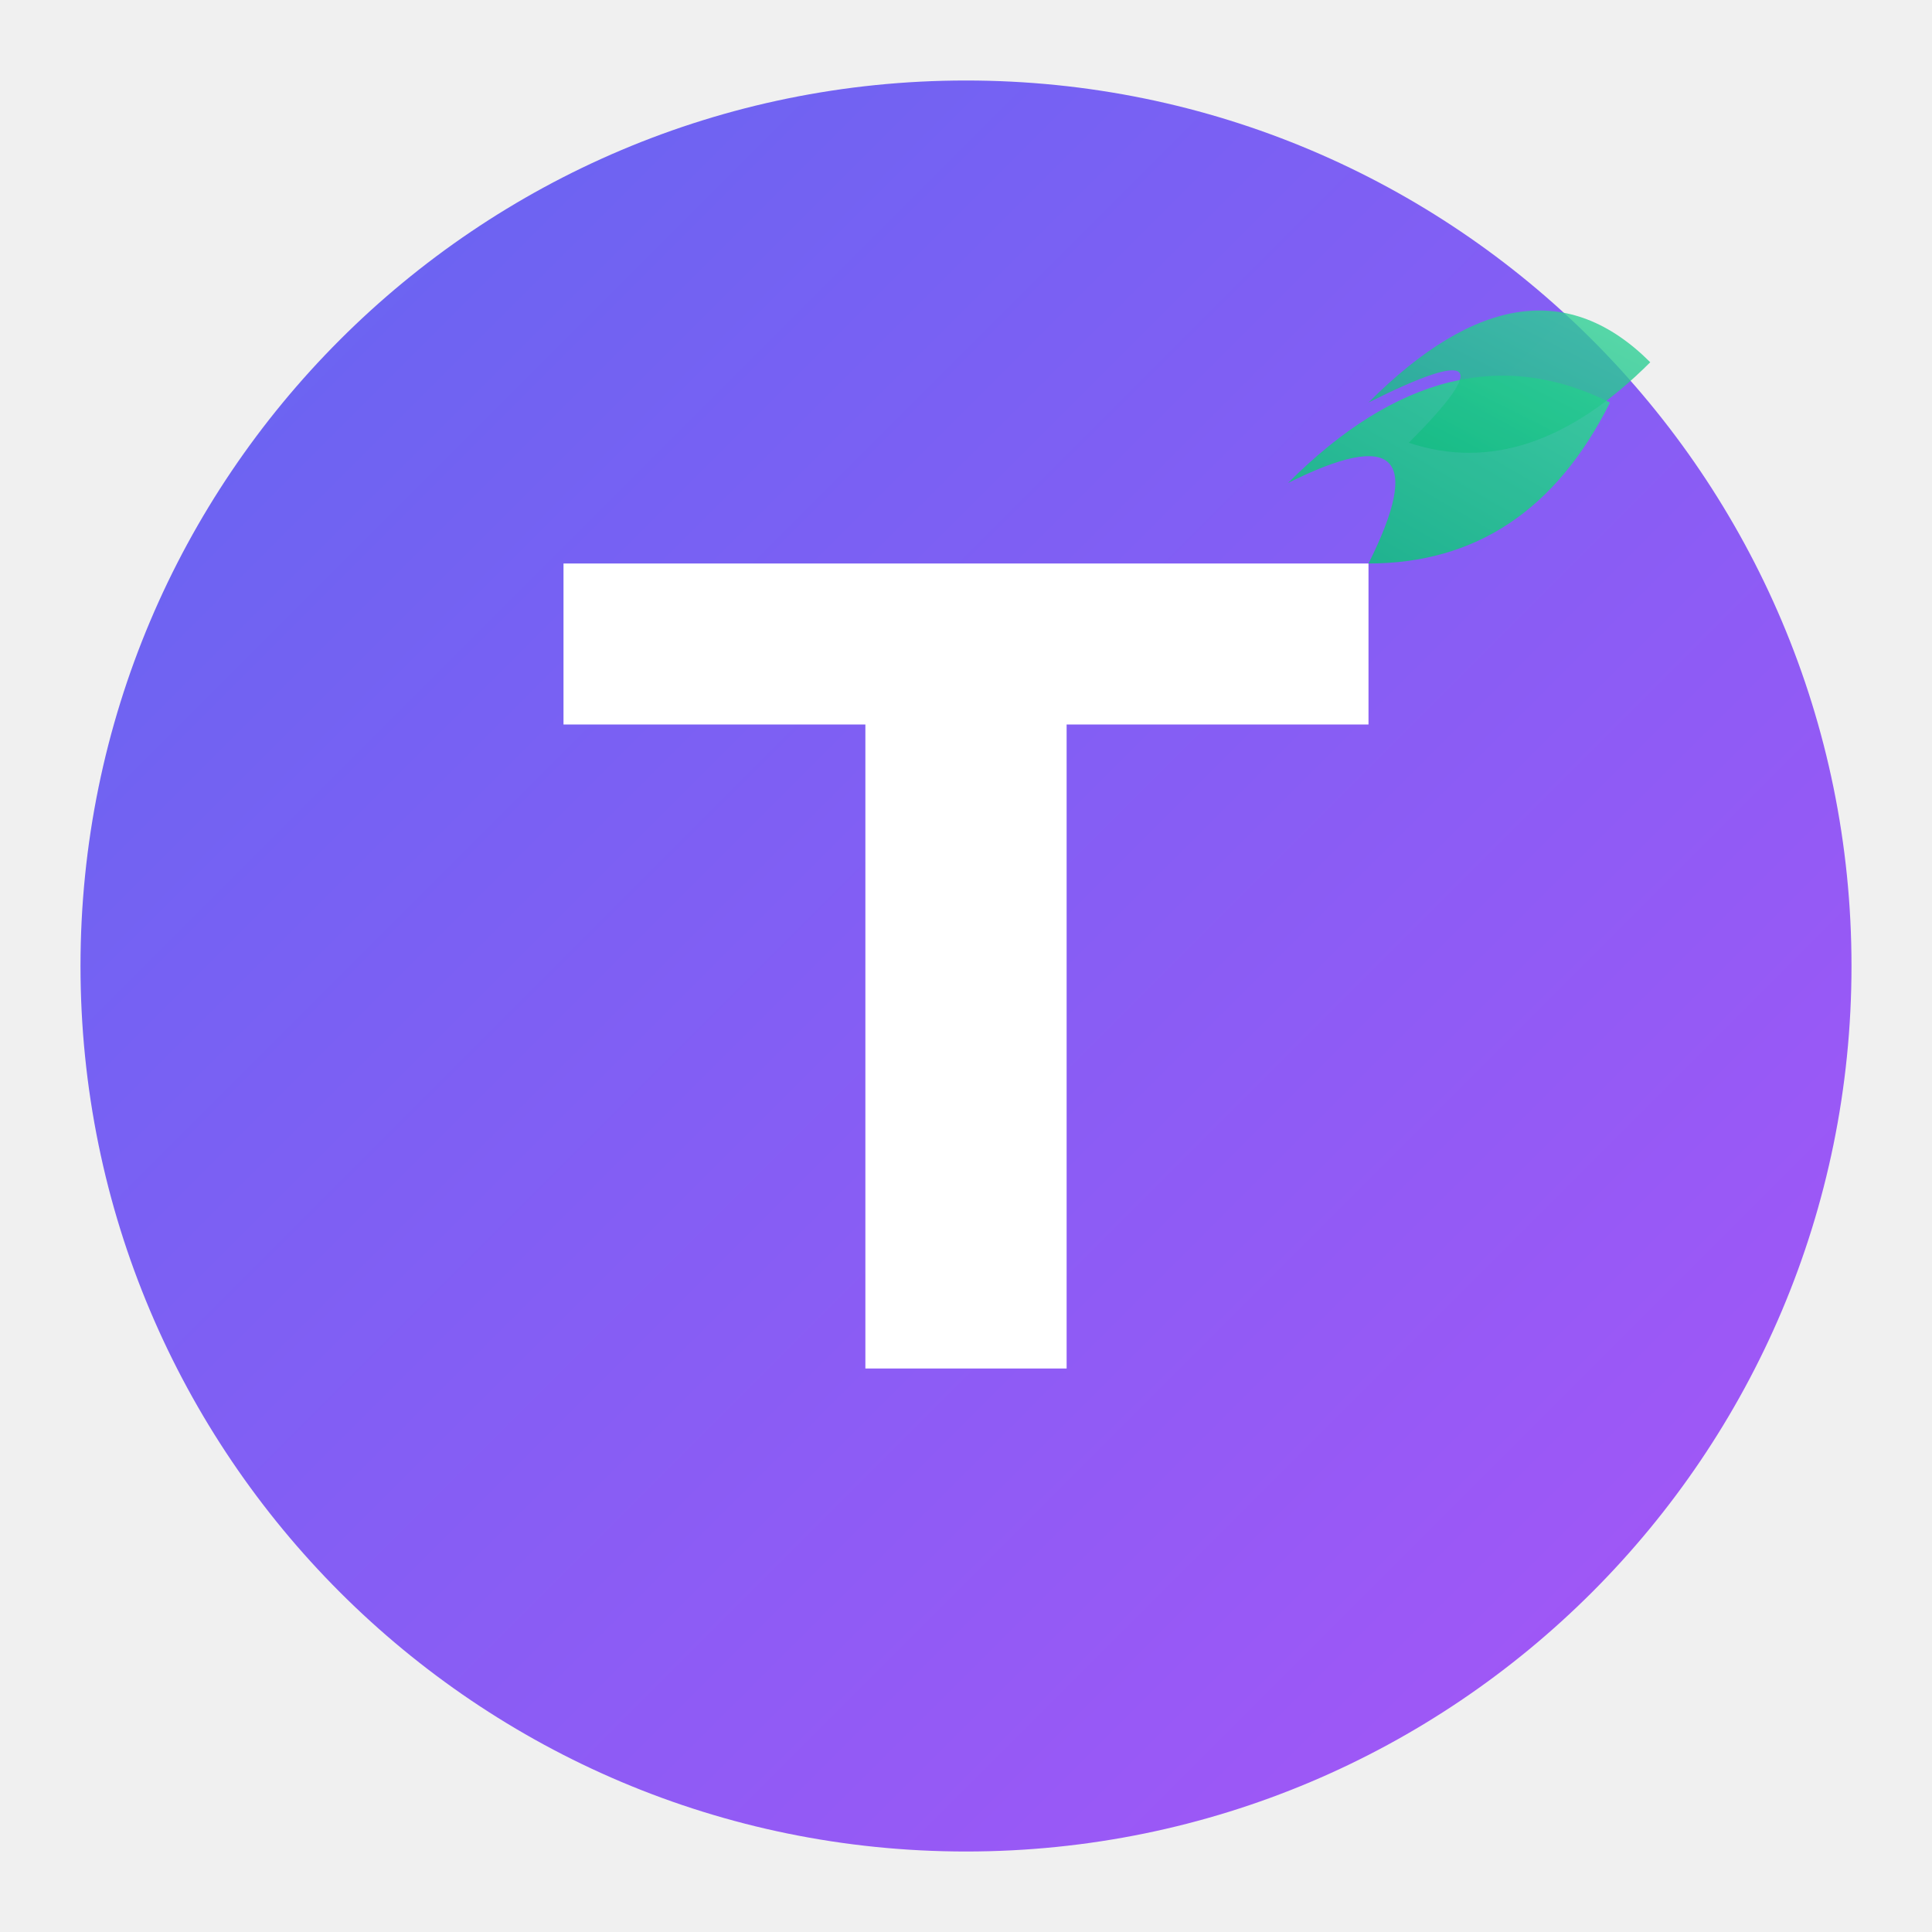
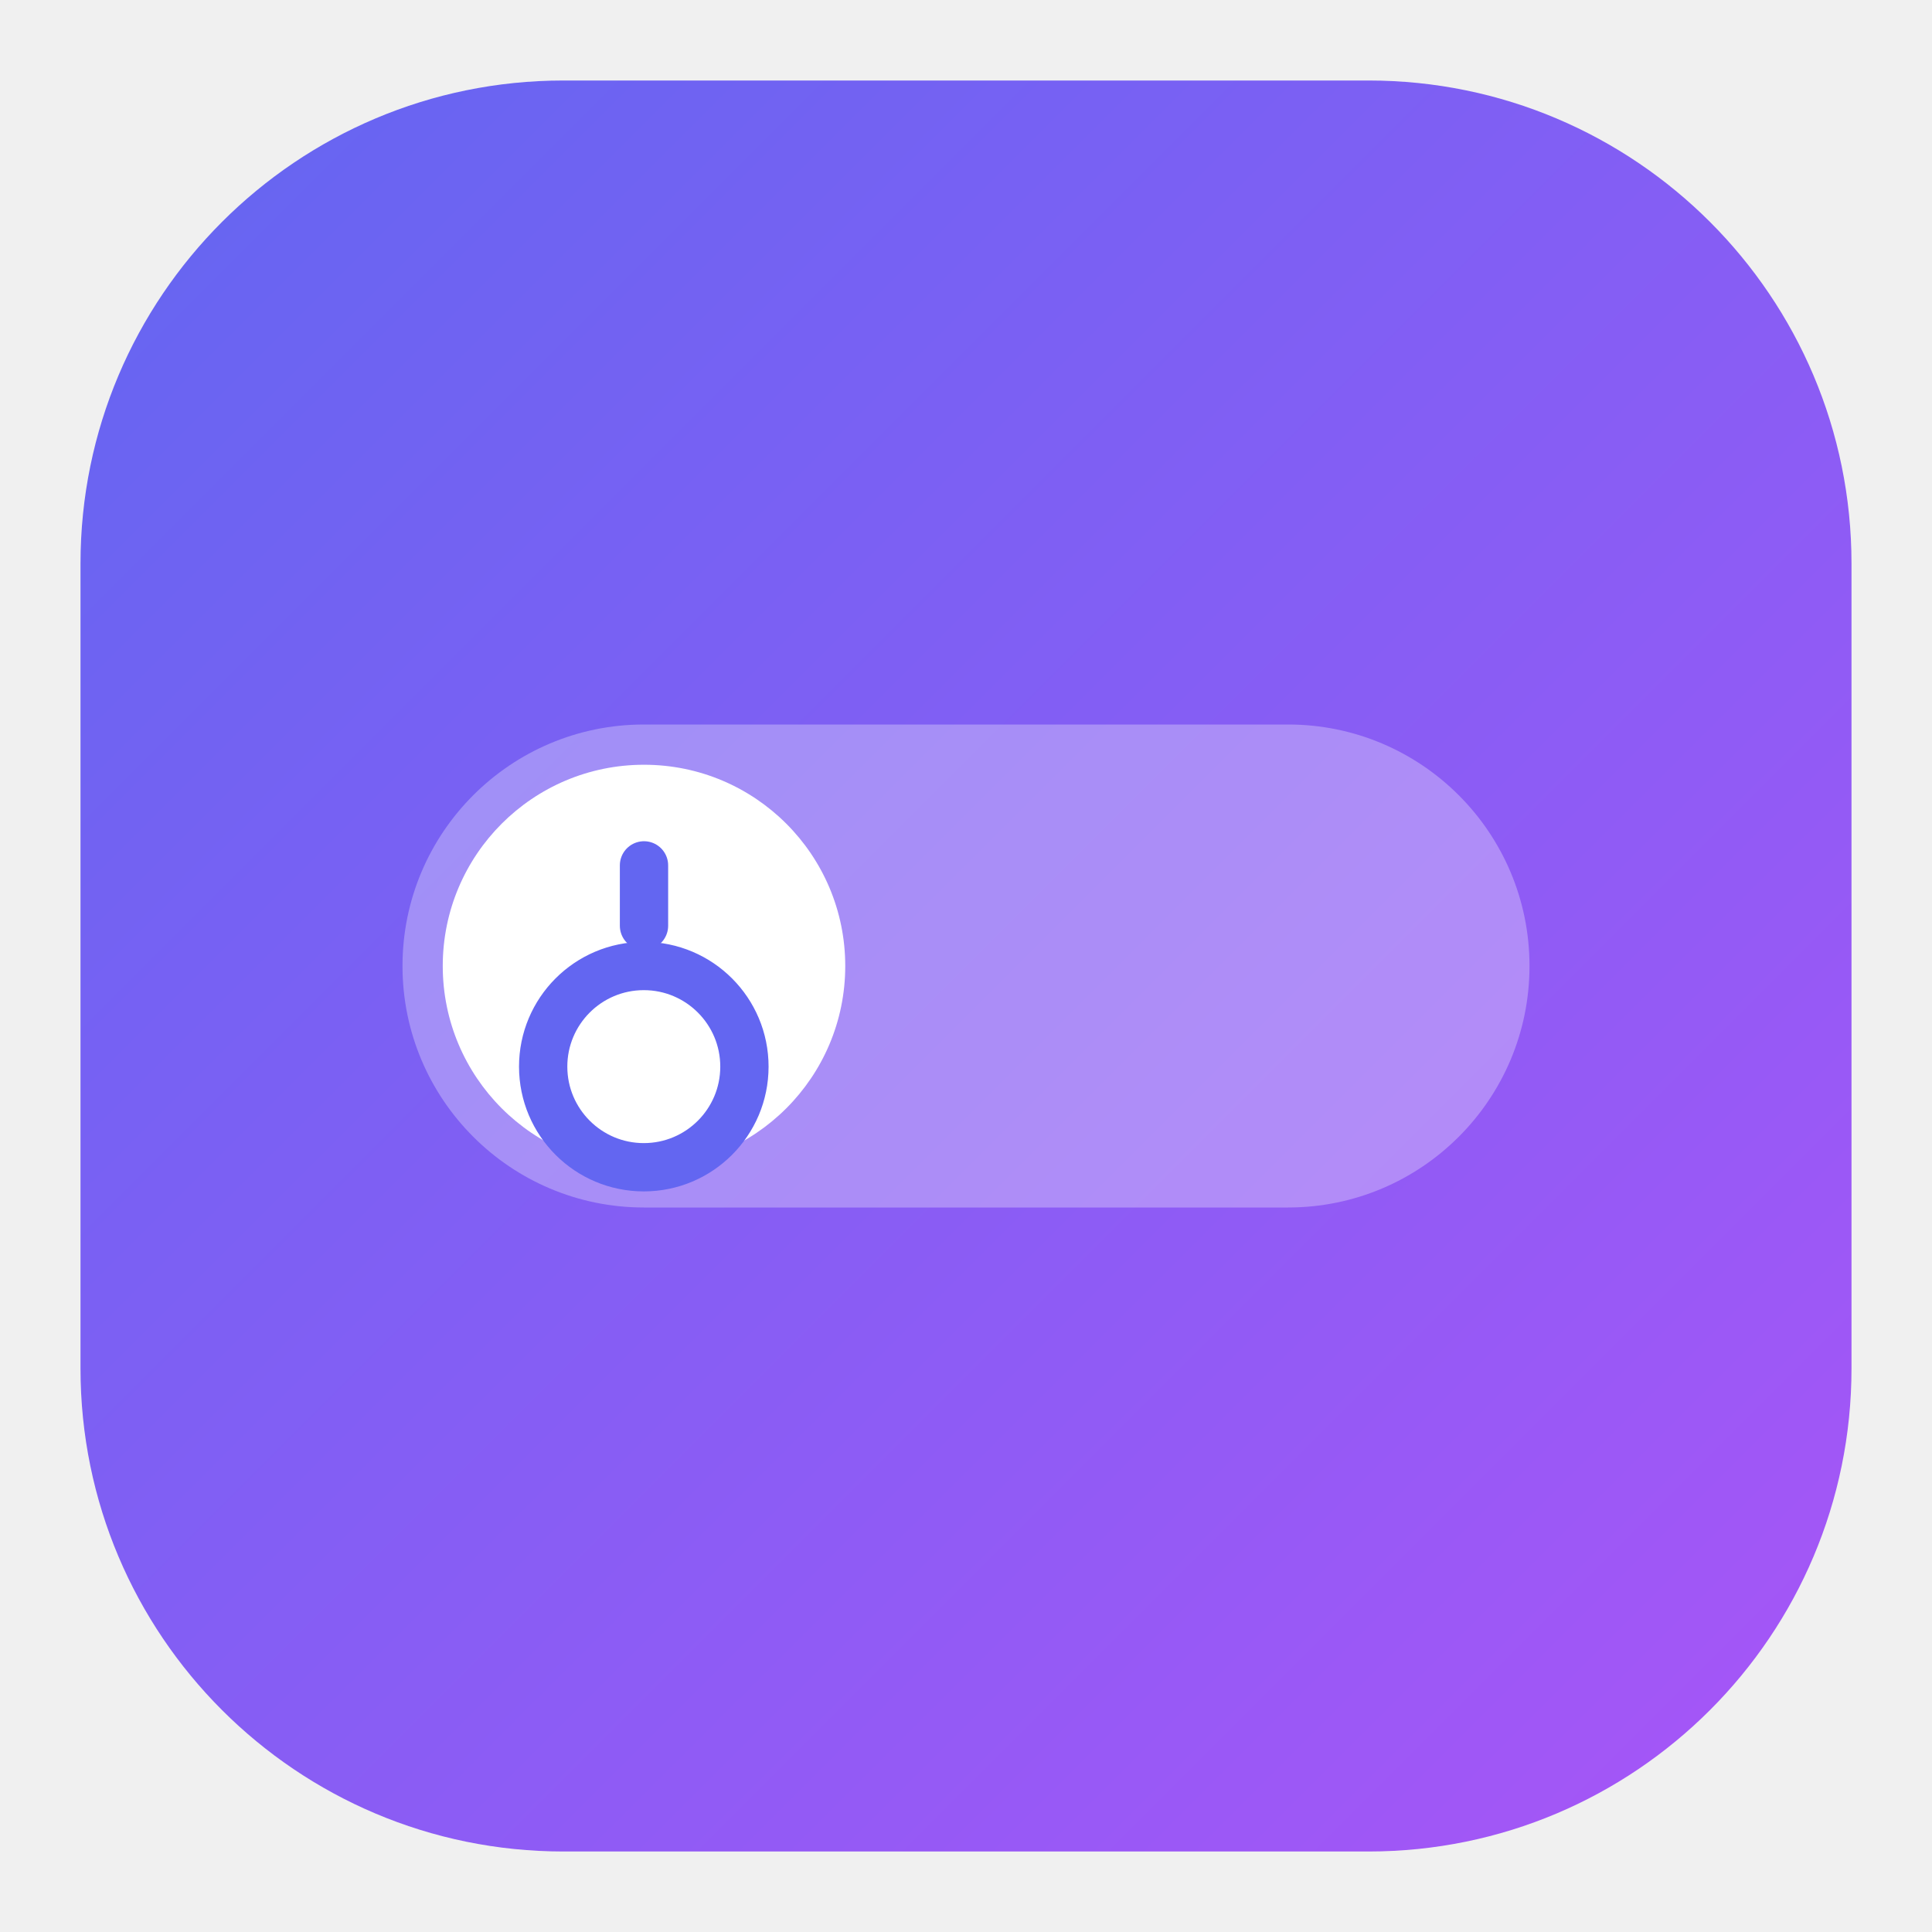
<svg xmlns="http://www.w3.org/2000/svg" viewBox="0 0 48 48" fill="none">
  <defs>
    <linearGradient id="bgGradient" x1="0%" y1="0%" x2="100%" y2="100%">
      <stop offset="0%" style="stop-color:#6366f1" />
      <stop offset="100%" style="stop-color:#a855f7" />
    </linearGradient>
-     <linearGradient id="leafGradient" x1="0%" y1="100%" x2="100%" y2="0%">
-       <stop offset="0%" style="stop-color:#10B981" />
-       <stop offset="100%" style="stop-color:#34D399" />
-     </linearGradient>
  </defs>
-   <circle cx="24" cy="24" r="22" fill="url(#bgGradient)" />
-   <path d="M14 14 L34 14 L34 18 L26.5 18 L26.5 34 L21.5 34 L21.5 18 L14 18 Z" fill="white" />
-   <path d="M32 12 Q36 8 40 10 Q38 14 34 14 Q36 10 32 12" fill="url(#leafGradient)" opacity="0.9" />
-   <path d="M34 10 Q38 6 41 9 Q38 12 35 11 Q38 8 34 10" fill="url(#leafGradient)" opacity="0.8" />
+   <rect x="2" y="2" width="44" height="44" rx="12" fill="url(#bgGradient)" />
+   <rect x="10" y="18" width="28" height="12" rx="6" fill="rgba(255,255,255,0.3)" />
+   <circle cx="16" cy="24" r="5" fill="white" />
+   <path d="M16 21.5 L16 23" stroke="#6366f1" stroke-width="1.2" stroke-linecap="round" />
+   <path d="M16 24 A2.5 2.5 0 1 1 15.99 24" stroke="#6366f1" stroke-width="1.2" stroke-linecap="round" fill="none" />
</svg>
